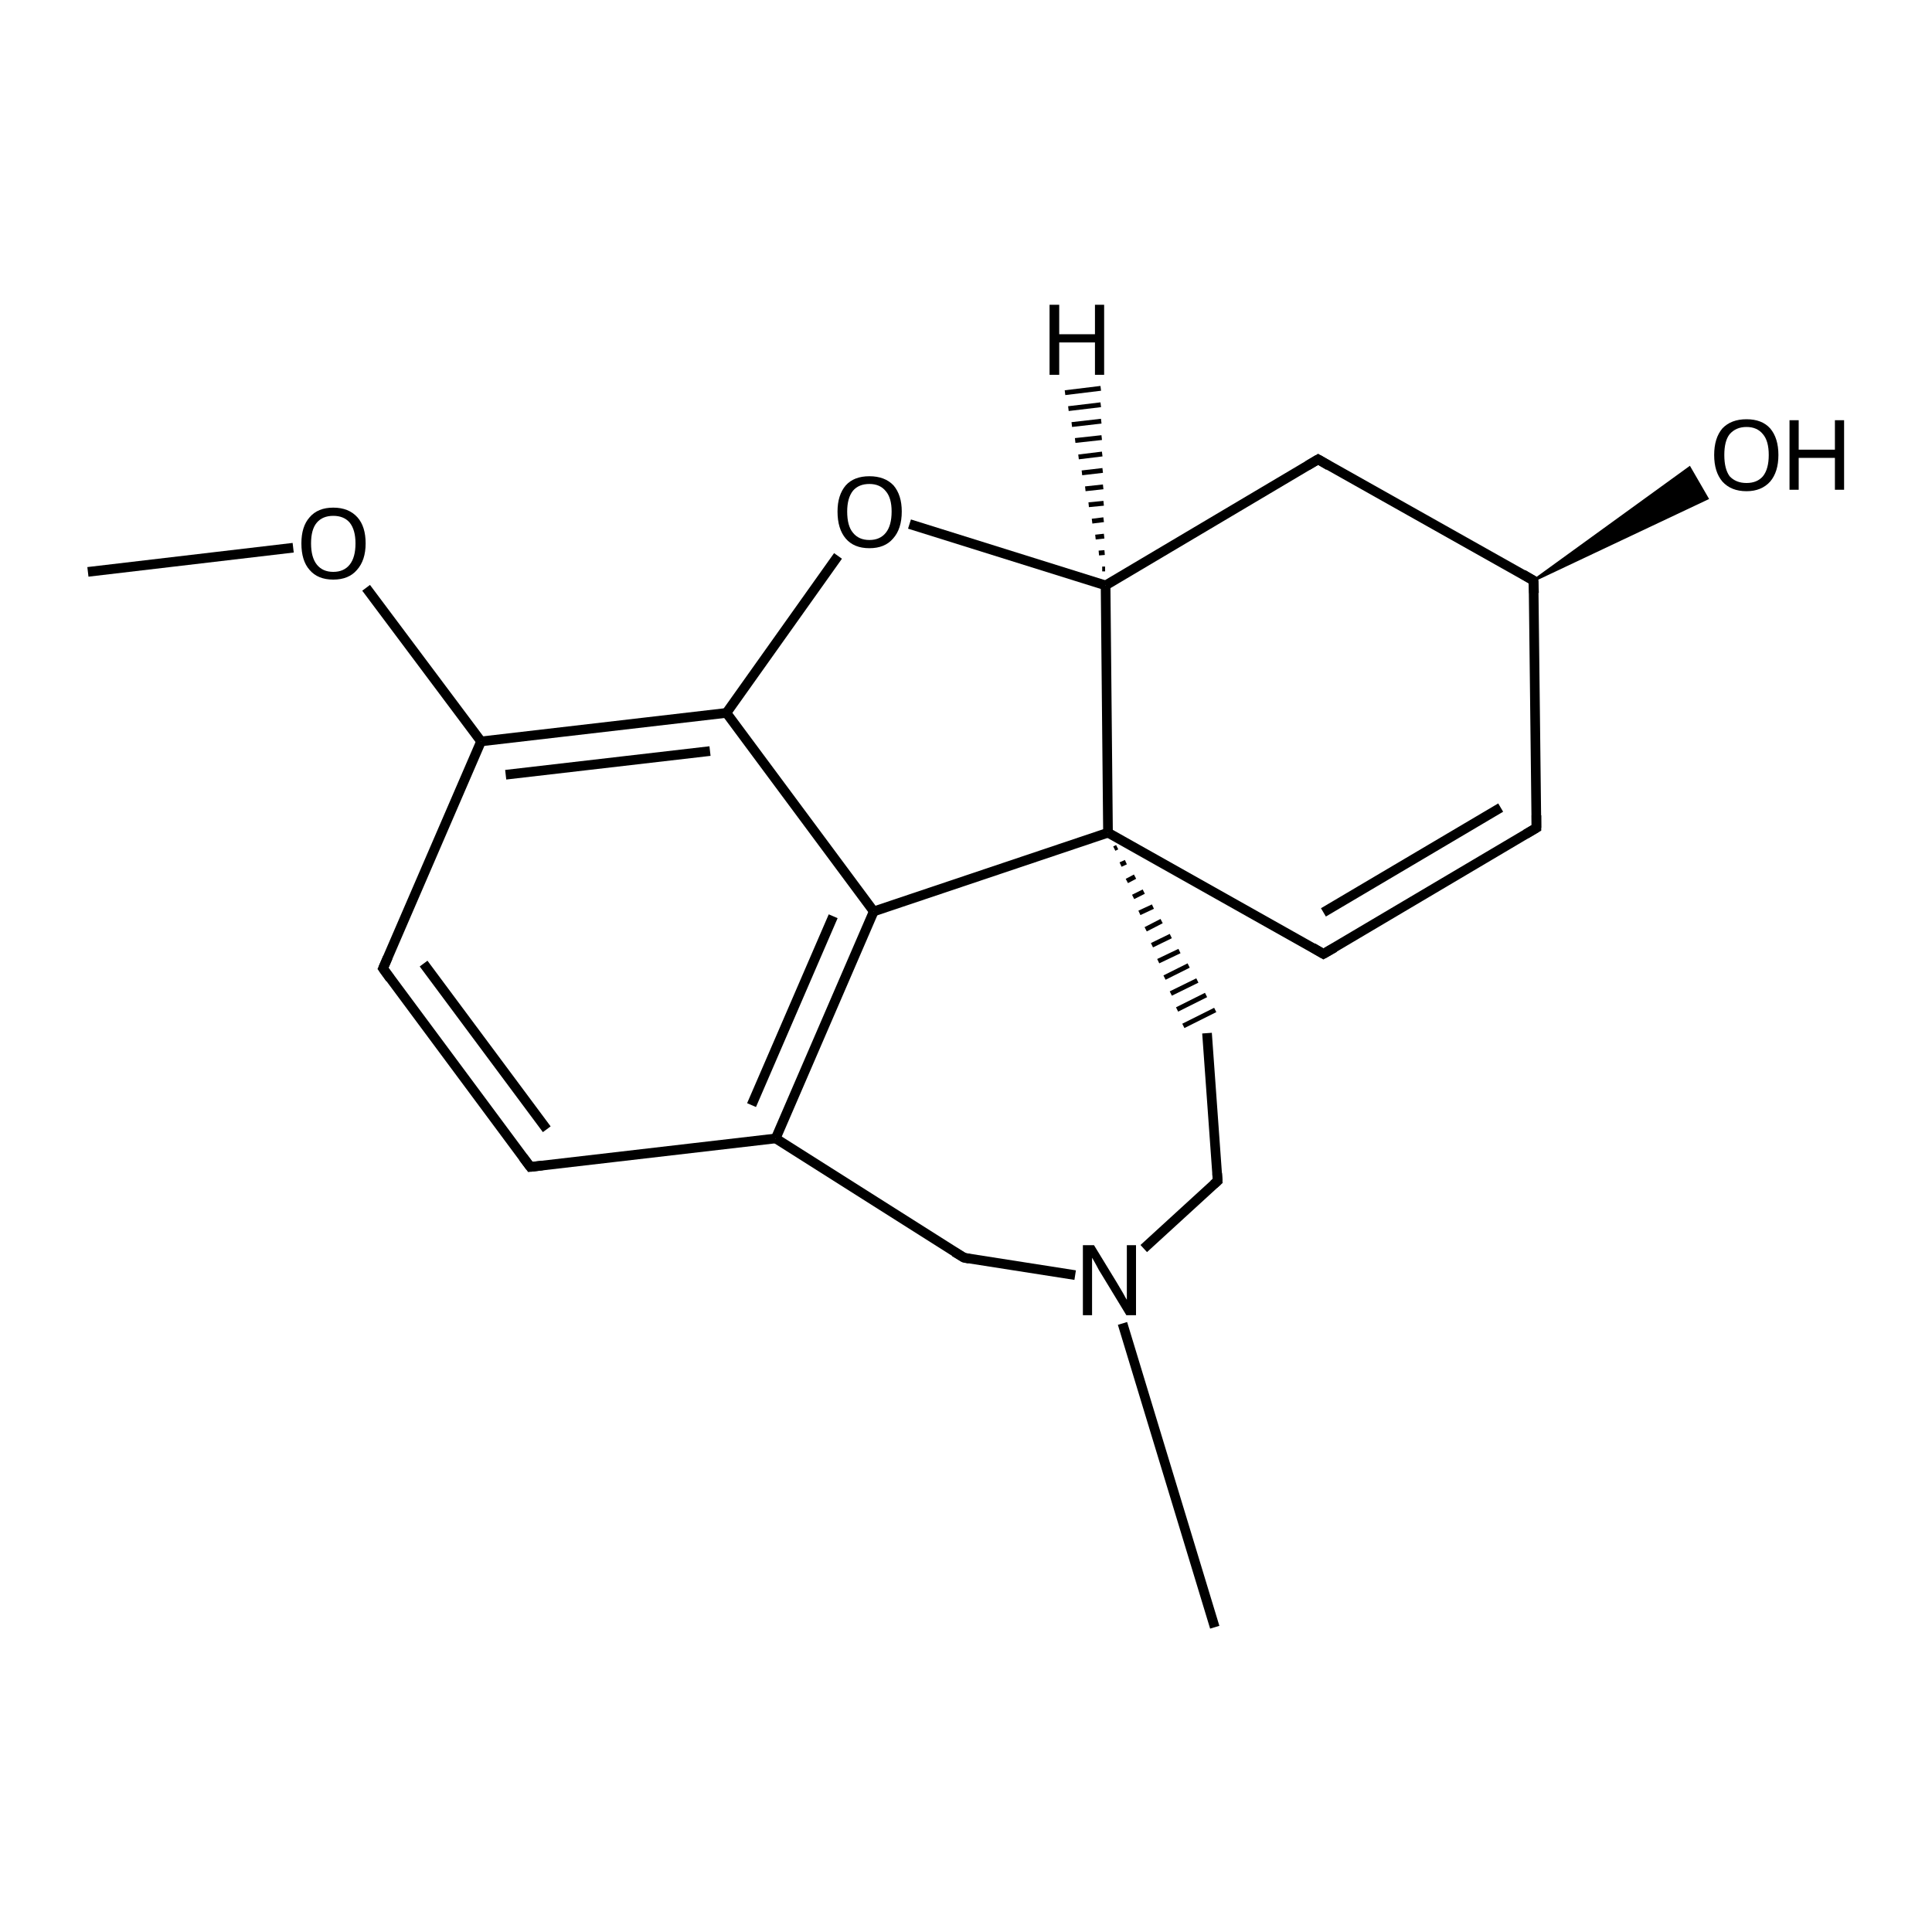
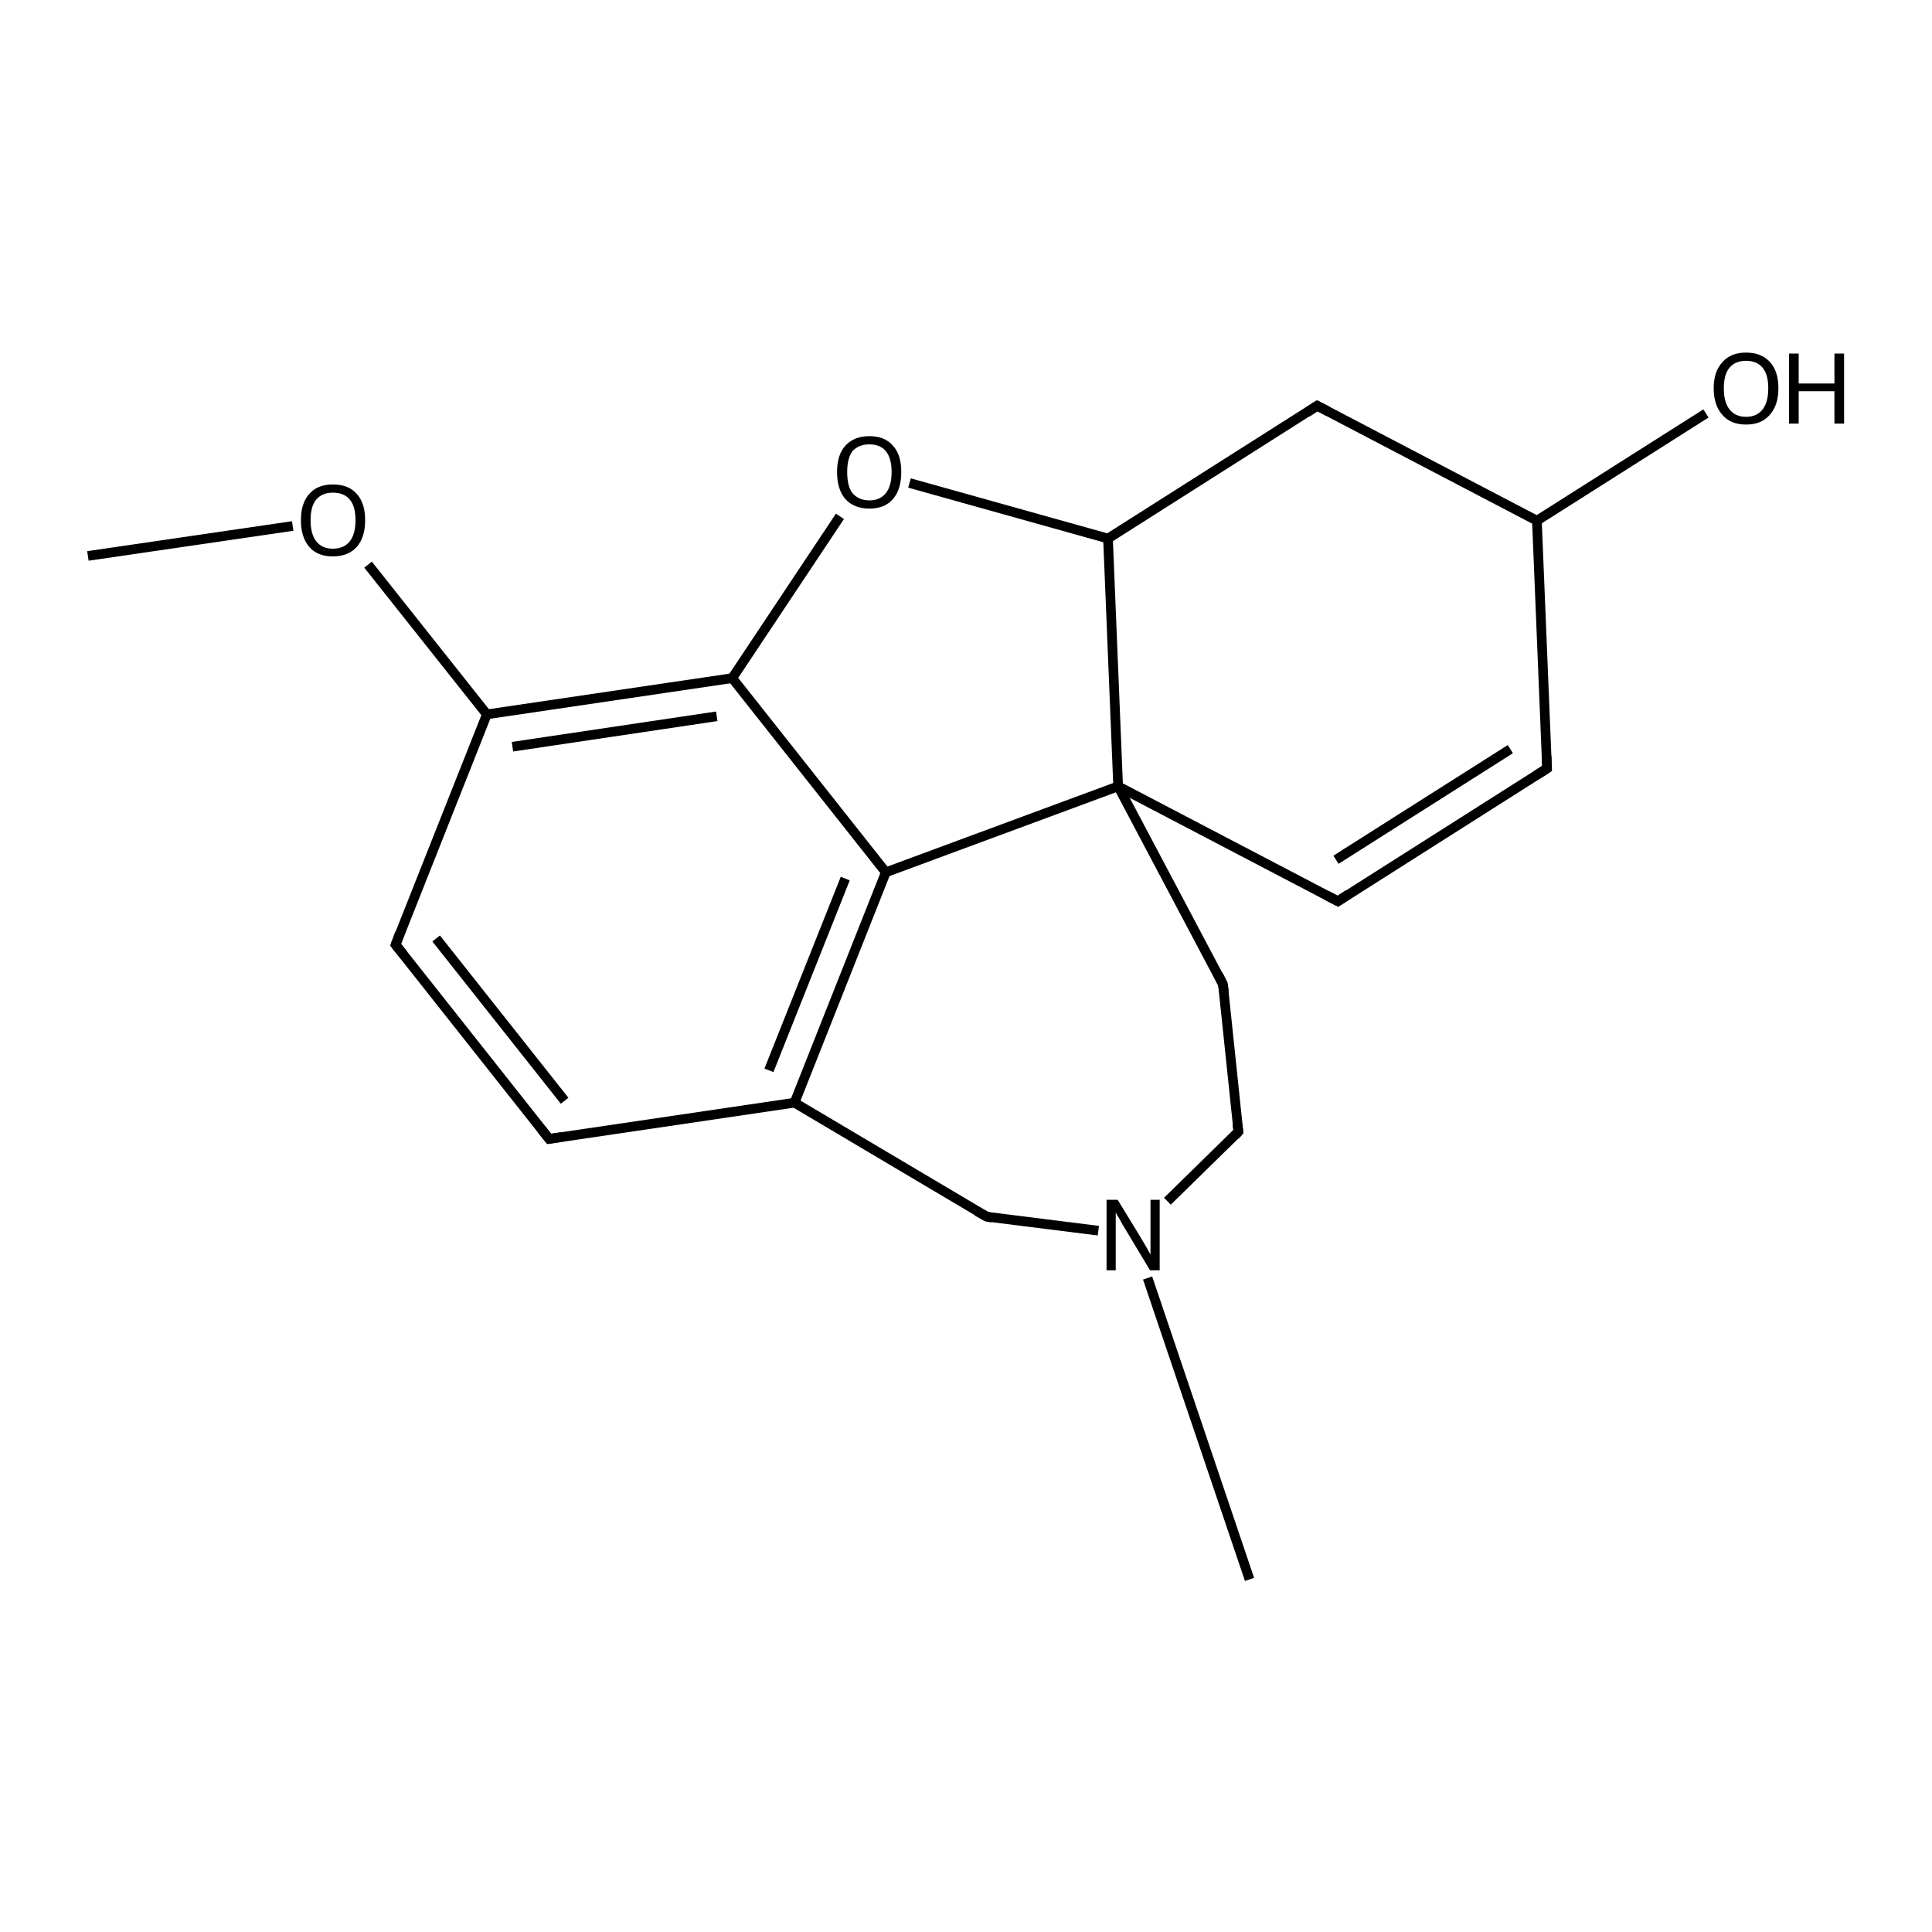
<svg xmlns="http://www.w3.org/2000/svg" version="1.1" baseProfile="full" xml:space="preserve" width="400px" height="400px" viewBox="0 0 400 400">
  <rect style="opacity:1.0;fill:#00000000;stroke:none" width="400.0" height="400.0" x="0.0" y="0.0"> </rect>
-   <path class="bond-0 atom-0 atom-17" d="M 251.5,336.9 L 232.4,274.0" style="fill:none;fill-rule:evenodd;stroke:#000000;stroke-width:2.0px;stroke-linecap:butt;stroke-linejoin:miter;stroke-opacity:1" />
-   <path class="bond-1 atom-1 atom-19" d="M 18.2,118.4 L 60.7,113.4" style="fill:none;fill-rule:evenodd;stroke:#000000;stroke-width:2.0px;stroke-linecap:butt;stroke-linejoin:miter;stroke-opacity:1" />
-   <path class="bond-2 atom-2 atom-3" d="M 109.8,241.6 L 79.3,200.5" style="fill:none;fill-rule:evenodd;stroke:#000000;stroke-width:2.0px;stroke-linecap:butt;stroke-linejoin:miter;stroke-opacity:1" />
-   <path class="bond-2 atom-2 atom-3" d="M 113.2,233.8 L 87.7,199.5" style="fill:none;fill-rule:evenodd;stroke:#000000;stroke-width:2.0px;stroke-linecap:butt;stroke-linejoin:miter;stroke-opacity:1" />
-   <path class="bond-3 atom-2 atom-10" d="M 109.8,241.6 L 160.6,235.7" style="fill:none;fill-rule:evenodd;stroke:#000000;stroke-width:2.0px;stroke-linecap:butt;stroke-linejoin:miter;stroke-opacity:1" />
-   <path class="bond-4 atom-3 atom-12" d="M 79.3,200.5 L 99.6,153.5" style="fill:none;fill-rule:evenodd;stroke:#000000;stroke-width:2.0px;stroke-linecap:butt;stroke-linejoin:miter;stroke-opacity:1" />
-   <path class="bond-5 atom-4 atom-5" d="M 318.1,171.4 L 274.0,197.5" style="fill:none;fill-rule:evenodd;stroke:#000000;stroke-width:2.0px;stroke-linecap:butt;stroke-linejoin:miter;stroke-opacity:1" />
-   <path class="bond-5 atom-4 atom-5" d="M 310.7,167.2 L 274.0,188.9" style="fill:none;fill-rule:evenodd;stroke:#000000;stroke-width:2.0px;stroke-linecap:butt;stroke-linejoin:miter;stroke-opacity:1" />
-   <path class="bond-6 atom-4 atom-11" d="M 318.1,171.4 L 317.5,120.2" style="fill:none;fill-rule:evenodd;stroke:#000000;stroke-width:2.0px;stroke-linecap:butt;stroke-linejoin:miter;stroke-opacity:1" />
-   <path class="bond-7 atom-5 atom-16" d="M 274.0,197.5 L 229.4,172.4" style="fill:none;fill-rule:evenodd;stroke:#000000;stroke-width:2.0px;stroke-linecap:butt;stroke-linejoin:miter;stroke-opacity:1" />
-   <path class="bond-8 atom-6 atom-7" d="M 249.9,213.9 L 252.1,244.5" style="fill:none;fill-rule:evenodd;stroke:#000000;stroke-width:2.0px;stroke-linecap:butt;stroke-linejoin:miter;stroke-opacity:1" />
-   <path class="bond-9 atom-16 atom-6" d="M 230.7,175.7 L 231.3,175.4" style="fill:none;fill-rule:evenodd;stroke:#000000;stroke-width:1.0px;stroke-linecap:butt;stroke-linejoin:miter;stroke-opacity:1" />
-   <path class="bond-9 atom-16 atom-6" d="M 232.0,179.0 L 233.1,178.5" style="fill:none;fill-rule:evenodd;stroke:#000000;stroke-width:1.0px;stroke-linecap:butt;stroke-linejoin:miter;stroke-opacity:1" />
-   <path class="bond-9 atom-16 atom-6" d="M 233.3,182.4 L 235.0,181.5" style="fill:none;fill-rule:evenodd;stroke:#000000;stroke-width:1.0px;stroke-linecap:butt;stroke-linejoin:miter;stroke-opacity:1" />
-   <path class="bond-9 atom-16 atom-6" d="M 234.6,185.7 L 236.8,184.6" style="fill:none;fill-rule:evenodd;stroke:#000000;stroke-width:1.0px;stroke-linecap:butt;stroke-linejoin:miter;stroke-opacity:1" />
-   <path class="bond-9 atom-16 atom-6" d="M 235.9,189.0 L 238.7,187.7" style="fill:none;fill-rule:evenodd;stroke:#000000;stroke-width:1.0px;stroke-linecap:butt;stroke-linejoin:miter;stroke-opacity:1" />
-   <path class="bond-9 atom-16 atom-6" d="M 237.2,192.4 L 240.5,190.7" style="fill:none;fill-rule:evenodd;stroke:#000000;stroke-width:1.0px;stroke-linecap:butt;stroke-linejoin:miter;stroke-opacity:1" />
-   <path class="bond-9 atom-16 atom-6" d="M 238.5,195.7 L 242.4,193.8" style="fill:none;fill-rule:evenodd;stroke:#000000;stroke-width:1.0px;stroke-linecap:butt;stroke-linejoin:miter;stroke-opacity:1" />
-   <path class="bond-9 atom-16 atom-6" d="M 239.8,199.0 L 244.2,196.9" style="fill:none;fill-rule:evenodd;stroke:#000000;stroke-width:1.0px;stroke-linecap:butt;stroke-linejoin:miter;stroke-opacity:1" />
-   <path class="bond-9 atom-16 atom-6" d="M 241.1,202.4 L 246.1,199.9" style="fill:none;fill-rule:evenodd;stroke:#000000;stroke-width:1.0px;stroke-linecap:butt;stroke-linejoin:miter;stroke-opacity:1" />
-   <path class="bond-9 atom-16 atom-6" d="M 242.4,205.7 L 247.9,203.0" style="fill:none;fill-rule:evenodd;stroke:#000000;stroke-width:1.0px;stroke-linecap:butt;stroke-linejoin:miter;stroke-opacity:1" />
-   <path class="bond-9 atom-16 atom-6" d="M 243.7,209.0 L 249.7,206.0" style="fill:none;fill-rule:evenodd;stroke:#000000;stroke-width:1.0px;stroke-linecap:butt;stroke-linejoin:miter;stroke-opacity:1" />
-   <path class="bond-9 atom-16 atom-6" d="M 245.0,212.4 L 251.6,209.1" style="fill:none;fill-rule:evenodd;stroke:#000000;stroke-width:1.0px;stroke-linecap:butt;stroke-linejoin:miter;stroke-opacity:1" />
-   <path class="bond-10 atom-7 atom-17" d="M 252.1,244.5 L 236.8,258.5" style="fill:none;fill-rule:evenodd;stroke:#000000;stroke-width:2.0px;stroke-linecap:butt;stroke-linejoin:miter;stroke-opacity:1" />
-   <path class="bond-11 atom-8 atom-11" d="M 272.9,95.1 L 317.5,120.2" style="fill:none;fill-rule:evenodd;stroke:#000000;stroke-width:2.0px;stroke-linecap:butt;stroke-linejoin:miter;stroke-opacity:1" />
-   <path class="bond-12 atom-8 atom-13" d="M 272.9,95.1 L 228.9,121.2" style="fill:none;fill-rule:evenodd;stroke:#000000;stroke-width:2.0px;stroke-linecap:butt;stroke-linejoin:miter;stroke-opacity:1" />
-   <path class="bond-13 atom-9 atom-10" d="M 199.6,260.4 L 160.6,235.7" style="fill:none;fill-rule:evenodd;stroke:#000000;stroke-width:2.0px;stroke-linecap:butt;stroke-linejoin:miter;stroke-opacity:1" />
-   <path class="bond-14 atom-9 atom-17" d="M 199.6,260.4 L 222.6,264.0" style="fill:none;fill-rule:evenodd;stroke:#000000;stroke-width:2.0px;stroke-linecap:butt;stroke-linejoin:miter;stroke-opacity:1" />
-   <path class="bond-15 atom-10 atom-14" d="M 160.6,235.7 L 180.9,188.7" style="fill:none;fill-rule:evenodd;stroke:#000000;stroke-width:2.0px;stroke-linecap:butt;stroke-linejoin:miter;stroke-opacity:1" />
-   <path class="bond-15 atom-10 atom-14" d="M 155.6,228.8 L 172.5,189.7" style="fill:none;fill-rule:evenodd;stroke:#000000;stroke-width:2.0px;stroke-linecap:butt;stroke-linejoin:miter;stroke-opacity:1" />
-   <path class="bond-16 atom-11 atom-18" d="M 317.5,120.2 L 349.8,96.8 L 353.5,103.2 Z" style="fill:#000000;fill-rule:evenodd;fill-opacity:1;stroke:#000000;stroke-width:0.5px;stroke-linecap:butt;stroke-linejoin:miter;stroke-opacity:1;" />
-   <path class="bond-17 atom-12 atom-15" d="M 99.6,153.5 L 150.4,147.6" style="fill:none;fill-rule:evenodd;stroke:#000000;stroke-width:2.0px;stroke-linecap:butt;stroke-linejoin:miter;stroke-opacity:1" />
-   <path class="bond-17 atom-12 atom-15" d="M 104.7,160.4 L 147.0,155.5" style="fill:none;fill-rule:evenodd;stroke:#000000;stroke-width:2.0px;stroke-linecap:butt;stroke-linejoin:miter;stroke-opacity:1" />
-   <path class="bond-18 atom-12 atom-19" d="M 99.6,153.5 L 75.8,121.7" style="fill:none;fill-rule:evenodd;stroke:#000000;stroke-width:2.0px;stroke-linecap:butt;stroke-linejoin:miter;stroke-opacity:1" />
-   <path class="bond-19 atom-13 atom-16" d="M 228.9,121.2 L 229.4,172.4" style="fill:none;fill-rule:evenodd;stroke:#000000;stroke-width:2.0px;stroke-linecap:butt;stroke-linejoin:miter;stroke-opacity:1" />
-   <path class="bond-20 atom-13 atom-20" d="M 228.9,121.2 L 188.3,108.5" style="fill:none;fill-rule:evenodd;stroke:#000000;stroke-width:2.0px;stroke-linecap:butt;stroke-linejoin:miter;stroke-opacity:1" />
-   <path class="bond-21 atom-14 atom-15" d="M 180.9,188.7 L 150.4,147.6" style="fill:none;fill-rule:evenodd;stroke:#000000;stroke-width:2.0px;stroke-linecap:butt;stroke-linejoin:miter;stroke-opacity:1" />
-   <path class="bond-22 atom-14 atom-16" d="M 180.9,188.7 L 229.4,172.4" style="fill:none;fill-rule:evenodd;stroke:#000000;stroke-width:2.0px;stroke-linecap:butt;stroke-linejoin:miter;stroke-opacity:1" />
-   <path class="bond-23 atom-15 atom-20" d="M 150.4,147.6 L 173.5,115.1" style="fill:none;fill-rule:evenodd;stroke:#000000;stroke-width:2.0px;stroke-linecap:butt;stroke-linejoin:miter;stroke-opacity:1" />
-   <path class="bond-24 atom-13 atom-21" d="M 228.2,117.8 L 228.8,117.8" style="fill:none;fill-rule:evenodd;stroke:#000000;stroke-width:1.0px;stroke-linecap:butt;stroke-linejoin:miter;stroke-opacity:1" />
-   <path class="bond-24 atom-13 atom-21" d="M 227.5,114.5 L 228.7,114.4" style="fill:none;fill-rule:evenodd;stroke:#000000;stroke-width:1.0px;stroke-linecap:butt;stroke-linejoin:miter;stroke-opacity:1" />
-   <path class="bond-24 atom-13 atom-21" d="M 226.8,111.2 L 228.6,111.0" style="fill:none;fill-rule:evenodd;stroke:#000000;stroke-width:1.0px;stroke-linecap:butt;stroke-linejoin:miter;stroke-opacity:1" />
-   <path class="bond-24 atom-13 atom-21" d="M 226.1,107.9 L 228.5,107.6" style="fill:none;fill-rule:evenodd;stroke:#000000;stroke-width:1.0px;stroke-linecap:butt;stroke-linejoin:miter;stroke-opacity:1" />
-   <path class="bond-24 atom-13 atom-21" d="M 225.4,104.5 L 228.5,104.2" style="fill:none;fill-rule:evenodd;stroke:#000000;stroke-width:1.0px;stroke-linecap:butt;stroke-linejoin:miter;stroke-opacity:1" />
-   <path class="bond-24 atom-13 atom-21" d="M 224.7,101.2 L 228.4,100.8" style="fill:none;fill-rule:evenodd;stroke:#000000;stroke-width:1.0px;stroke-linecap:butt;stroke-linejoin:miter;stroke-opacity:1" />
-   <path class="bond-24 atom-13 atom-21" d="M 224.0,97.9 L 228.3,97.4" style="fill:none;fill-rule:evenodd;stroke:#000000;stroke-width:1.0px;stroke-linecap:butt;stroke-linejoin:miter;stroke-opacity:1" />
-   <path class="bond-24 atom-13 atom-21" d="M 223.3,94.6 L 228.2,94.0" style="fill:none;fill-rule:evenodd;stroke:#000000;stroke-width:1.0px;stroke-linecap:butt;stroke-linejoin:miter;stroke-opacity:1" />
-   <path class="bond-24 atom-13 atom-21" d="M 222.6,91.2 L 228.1,90.6" style="fill:none;fill-rule:evenodd;stroke:#000000;stroke-width:1.0px;stroke-linecap:butt;stroke-linejoin:miter;stroke-opacity:1" />
-   <path class="bond-24 atom-13 atom-21" d="M 221.9,87.9 L 228.0,87.2" style="fill:none;fill-rule:evenodd;stroke:#000000;stroke-width:1.0px;stroke-linecap:butt;stroke-linejoin:miter;stroke-opacity:1" />
-   <path class="bond-24 atom-13 atom-21" d="M 221.2,84.6 L 227.9,83.8" style="fill:none;fill-rule:evenodd;stroke:#000000;stroke-width:1.0px;stroke-linecap:butt;stroke-linejoin:miter;stroke-opacity:1" />
-   <path class="bond-24 atom-13 atom-21" d="M 220.5,81.3 L 227.9,80.4" style="fill:none;fill-rule:evenodd;stroke:#000000;stroke-width:1.0px;stroke-linecap:butt;stroke-linejoin:miter;stroke-opacity:1" />
-   <path d="M 108.3,239.6 L 109.8,241.6 L 112.3,241.3" style="fill:none;stroke:#000000;stroke-width:2.0px;stroke-linecap:butt;stroke-linejoin:miter;stroke-opacity:1;" />
-   <path d="M 80.8,202.6 L 79.3,200.5 L 80.3,198.2" style="fill:none;stroke:#000000;stroke-width:2.0px;stroke-linecap:butt;stroke-linejoin:miter;stroke-opacity:1;" />
-   <path d="M 315.9,172.7 L 318.1,171.4 L 318.1,168.8" style="fill:none;stroke:#000000;stroke-width:2.0px;stroke-linecap:butt;stroke-linejoin:miter;stroke-opacity:1;" />
-   <path d="M 276.3,196.2 L 274.0,197.5 L 271.8,196.2" style="fill:none;stroke:#000000;stroke-width:2.0px;stroke-linecap:butt;stroke-linejoin:miter;stroke-opacity:1;" />
-   <path d="M 252.0,242.9 L 252.1,244.5 L 251.3,245.2" style="fill:none;stroke:#000000;stroke-width:2.0px;stroke-linecap:butt;stroke-linejoin:miter;stroke-opacity:1;" />
-   <path d="M 275.1,96.4 L 272.9,95.1 L 270.7,96.4" style="fill:none;stroke:#000000;stroke-width:2.0px;stroke-linecap:butt;stroke-linejoin:miter;stroke-opacity:1;" />
-   <path d="M 197.6,259.2 L 199.6,260.4 L 200.7,260.6" style="fill:none;stroke:#000000;stroke-width:2.0px;stroke-linecap:butt;stroke-linejoin:miter;stroke-opacity:1;" />
-   <path d="M 317.6,122.8 L 317.5,120.2 L 315.3,118.9" style="fill:none;stroke:#000000;stroke-width:2.0px;stroke-linecap:butt;stroke-linejoin:miter;stroke-opacity:1;" />
-   <path class="atom-17" d="M 226.5 257.8 L 231.2 265.5 Q 231.7 266.3, 232.5 267.7 Q 233.2 269.0, 233.3 269.1 L 233.3 257.8 L 235.2 257.8 L 235.2 272.3 L 233.2 272.3 L 228.1 263.9 Q 227.5 263.0, 226.9 261.8 Q 226.3 260.7, 226.1 260.4 L 226.1 272.3 L 224.2 272.3 L 224.2 257.8 L 226.5 257.8 " fill="#000000" />
-   <path class="atom-18" d="M 354.9 94.2 Q 354.9 90.7, 356.6 88.7 Q 358.4 86.8, 361.6 86.8 Q 364.8 86.8, 366.5 88.7 Q 368.2 90.7, 368.2 94.2 Q 368.2 97.7, 366.5 99.7 Q 364.7 101.7, 361.6 101.7 Q 358.4 101.7, 356.6 99.7 Q 354.9 97.7, 354.9 94.2 M 361.6 100.0 Q 363.8 100.0, 365.0 98.6 Q 366.2 97.1, 366.2 94.2 Q 366.2 91.3, 365.0 89.9 Q 363.8 88.4, 361.6 88.4 Q 359.4 88.4, 358.1 89.9 Q 357.0 91.3, 357.0 94.2 Q 357.0 97.1, 358.1 98.6 Q 359.4 100.0, 361.6 100.0 " fill="#000000" />
-   <path class="atom-18" d="M 370.5 87.0 L 372.4 87.0 L 372.4 93.1 L 379.9 93.1 L 379.9 87.0 L 381.8 87.0 L 381.8 101.4 L 379.9 101.4 L 379.9 94.8 L 372.4 94.8 L 372.4 101.4 L 370.5 101.4 L 370.5 87.0 " fill="#000000" />
-   <path class="atom-19" d="M 62.4 112.5 Q 62.4 109.0, 64.1 107.1 Q 65.8 105.1, 69.0 105.1 Q 72.2 105.1, 74.0 107.1 Q 75.7 109.0, 75.7 112.5 Q 75.7 116.0, 73.9 118.0 Q 72.2 120.0, 69.0 120.0 Q 65.8 120.0, 64.1 118.0 Q 62.4 116.1, 62.4 112.5 M 69.0 118.4 Q 71.2 118.4, 72.4 116.9 Q 73.6 115.4, 73.6 112.5 Q 73.6 109.7, 72.4 108.2 Q 71.2 106.8, 69.0 106.8 Q 66.8 106.8, 65.6 108.2 Q 64.4 109.6, 64.4 112.5 Q 64.4 115.4, 65.6 116.9 Q 66.8 118.4, 69.0 118.4 " fill="#000000" />
-   <path class="atom-20" d="M 173.4 105.9 Q 173.4 102.5, 175.1 100.5 Q 176.8 98.6, 180.0 98.6 Q 183.2 98.6, 185.0 100.5 Q 186.7 102.5, 186.7 105.9 Q 186.7 109.5, 184.9 111.5 Q 183.2 113.5, 180.0 113.5 Q 176.8 113.5, 175.1 111.5 Q 173.4 109.5, 173.4 105.9 M 180.0 111.8 Q 182.2 111.8, 183.4 110.3 Q 184.6 108.8, 184.6 105.9 Q 184.6 103.1, 183.4 101.7 Q 182.2 100.2, 180.0 100.2 Q 177.8 100.2, 176.6 101.6 Q 175.4 103.1, 175.4 105.9 Q 175.4 108.9, 176.6 110.3 Q 177.8 111.8, 180.0 111.8 " fill="#000000" />
-   <path class="atom-21" d="M 217.3 63.1 L 219.3 63.1 L 219.3 69.2 L 226.7 69.2 L 226.7 63.1 L 228.6 63.1 L 228.6 77.6 L 226.7 77.6 L 226.7 70.9 L 219.3 70.9 L 219.3 77.6 L 217.3 77.6 L 217.3 63.1 " fill="#000000" />
+   <path class="bond-0 atom-0 atom-17" d="M 258.7,327.0 L 237.6,264.6" style="fill:none;fill-rule:evenodd;stroke:#000000;stroke-width:2.0px;stroke-linecap:butt;stroke-linejoin:miter;stroke-opacity:1" />
+   <path class="bond-1 atom-1 atom-19" d="M 18.2,115.1 L 60.6,108.9" style="fill:none;fill-rule:evenodd;stroke:#000000;stroke-width:2.0px;stroke-linecap:butt;stroke-linejoin:miter;stroke-opacity:1" />
+   <path class="bond-2 atom-2 atom-3" d="M 113.7,235.8 L 81.9,195.6" style="fill:none;fill-rule:evenodd;stroke:#000000;stroke-width:2.0px;stroke-linecap:butt;stroke-linejoin:miter;stroke-opacity:1" />
+   <path class="bond-2 atom-2 atom-3" d="M 116.9,227.9 L 90.3,194.3" style="fill:none;fill-rule:evenodd;stroke:#000000;stroke-width:2.0px;stroke-linecap:butt;stroke-linejoin:miter;stroke-opacity:1" />
+   <path class="bond-3 atom-2 atom-10" d="M 113.7,235.8 L 164.5,228.3" style="fill:none;fill-rule:evenodd;stroke:#000000;stroke-width:2.0px;stroke-linecap:butt;stroke-linejoin:miter;stroke-opacity:1" />
+   <path class="bond-4 atom-3 atom-12" d="M 81.9,195.6 L 100.8,147.9" style="fill:none;fill-rule:evenodd;stroke:#000000;stroke-width:2.0px;stroke-linecap:butt;stroke-linejoin:miter;stroke-opacity:1" />
+   <path class="bond-5 atom-4 atom-5" d="M 320.3,159.1 L 277.0,186.6" style="fill:none;fill-rule:evenodd;stroke:#000000;stroke-width:2.0px;stroke-linecap:butt;stroke-linejoin:miter;stroke-opacity:1" />
+   <path class="bond-5 atom-4 atom-5" d="M 312.7,155.1 L 276.6,178.0" style="fill:none;fill-rule:evenodd;stroke:#000000;stroke-width:2.0px;stroke-linecap:butt;stroke-linejoin:miter;stroke-opacity:1" />
+   <path class="bond-6 atom-4 atom-11" d="M 320.3,159.1 L 318.2,107.8" style="fill:none;fill-rule:evenodd;stroke:#000000;stroke-width:2.0px;stroke-linecap:butt;stroke-linejoin:miter;stroke-opacity:1" />
+   <path class="bond-7 atom-5 atom-16" d="M 277.0,186.6 L 231.5,162.8" style="fill:none;fill-rule:evenodd;stroke:#000000;stroke-width:2.0px;stroke-linecap:butt;stroke-linejoin:miter;stroke-opacity:1" />
+   <path class="bond-8 atom-6 atom-7" d="M 253.2,203.8 L 256.4,234.3" style="fill:none;fill-rule:evenodd;stroke:#000000;stroke-width:2.0px;stroke-linecap:butt;stroke-linejoin:miter;stroke-opacity:1" />
+   <path class="bond-9 atom-6 atom-16" d="M 253.2,203.8 L 231.5,162.8" style="fill:none;fill-rule:evenodd;stroke:#000000;stroke-width:2.0px;stroke-linecap:butt;stroke-linejoin:miter;stroke-opacity:1" />
+   <path class="bond-10 atom-7 atom-17" d="M 256.4,234.3 L 241.7,248.7" style="fill:none;fill-rule:evenodd;stroke:#000000;stroke-width:2.0px;stroke-linecap:butt;stroke-linejoin:miter;stroke-opacity:1" />
+   <path class="bond-11 atom-8 atom-11" d="M 272.7,84.0 L 318.2,107.8" style="fill:none;fill-rule:evenodd;stroke:#000000;stroke-width:2.0px;stroke-linecap:butt;stroke-linejoin:miter;stroke-opacity:1" />
+   <path class="bond-12 atom-8 atom-13" d="M 272.7,84.0 L 229.4,111.5" style="fill:none;fill-rule:evenodd;stroke:#000000;stroke-width:2.0px;stroke-linecap:butt;stroke-linejoin:miter;stroke-opacity:1" />
+   <path class="bond-13 atom-9 atom-10" d="M 204.3,251.9 L 164.5,228.3" style="fill:none;fill-rule:evenodd;stroke:#000000;stroke-width:2.0px;stroke-linecap:butt;stroke-linejoin:miter;stroke-opacity:1" />
+   <path class="bond-14 atom-9 atom-17" d="M 204.3,251.9 L 227.4,254.8" style="fill:none;fill-rule:evenodd;stroke:#000000;stroke-width:2.0px;stroke-linecap:butt;stroke-linejoin:miter;stroke-opacity:1" />
+   <path class="bond-15 atom-10 atom-14" d="M 164.5,228.3 L 183.4,180.6" style="fill:none;fill-rule:evenodd;stroke:#000000;stroke-width:2.0px;stroke-linecap:butt;stroke-linejoin:miter;stroke-opacity:1" />
+   <path class="bond-15 atom-10 atom-14" d="M 159.2,221.6 L 175.0,181.9" style="fill:none;fill-rule:evenodd;stroke:#000000;stroke-width:2.0px;stroke-linecap:butt;stroke-linejoin:miter;stroke-opacity:1" />
+   <path class="bond-16 atom-11 atom-18" d="M 318.2,107.8 L 353.2,85.6" style="fill:none;fill-rule:evenodd;stroke:#000000;stroke-width:2.0px;stroke-linecap:butt;stroke-linejoin:miter;stroke-opacity:1" />
+   <path class="bond-17 atom-12 atom-15" d="M 100.8,147.9 L 151.6,140.4" style="fill:none;fill-rule:evenodd;stroke:#000000;stroke-width:2.0px;stroke-linecap:butt;stroke-linejoin:miter;stroke-opacity:1" />
+   <path class="bond-17 atom-12 atom-15" d="M 106.1,154.6 L 148.4,148.3" style="fill:none;fill-rule:evenodd;stroke:#000000;stroke-width:2.0px;stroke-linecap:butt;stroke-linejoin:miter;stroke-opacity:1" />
+   <path class="bond-18 atom-12 atom-19" d="M 100.8,147.9 L 76.2,116.9" style="fill:none;fill-rule:evenodd;stroke:#000000;stroke-width:2.0px;stroke-linecap:butt;stroke-linejoin:miter;stroke-opacity:1" />
+   <path class="bond-19 atom-13 atom-16" d="M 229.4,111.5 L 231.5,162.8" style="fill:none;fill-rule:evenodd;stroke:#000000;stroke-width:2.0px;stroke-linecap:butt;stroke-linejoin:miter;stroke-opacity:1" />
+   <path class="bond-20 atom-13 atom-20" d="M 229.4,111.5 L 188.3,100.0" style="fill:none;fill-rule:evenodd;stroke:#000000;stroke-width:2.0px;stroke-linecap:butt;stroke-linejoin:miter;stroke-opacity:1" />
+   <path class="bond-21 atom-14 atom-15" d="M 183.4,180.6 L 151.6,140.4" style="fill:none;fill-rule:evenodd;stroke:#000000;stroke-width:2.0px;stroke-linecap:butt;stroke-linejoin:miter;stroke-opacity:1" />
+   <path class="bond-22 atom-14 atom-16" d="M 183.4,180.6 L 231.5,162.8" style="fill:none;fill-rule:evenodd;stroke:#000000;stroke-width:2.0px;stroke-linecap:butt;stroke-linejoin:miter;stroke-opacity:1" />
+   <path class="bond-23 atom-15 atom-20" d="M 151.6,140.4 L 173.9,106.9" style="fill:none;fill-rule:evenodd;stroke:#000000;stroke-width:2.0px;stroke-linecap:butt;stroke-linejoin:miter;stroke-opacity:1" />
+   <path d="M 112.1,233.8 L 113.7,235.8 L 116.3,235.4" style="fill:none;stroke:#000000;stroke-width:2.0px;stroke-linecap:butt;stroke-linejoin:miter;stroke-opacity:1;" />
+   <path d="M 83.5,197.6 L 81.9,195.6 L 82.8,193.2" style="fill:none;stroke:#000000;stroke-width:2.0px;stroke-linecap:butt;stroke-linejoin:miter;stroke-opacity:1;" />
+   <path d="M 318.1,160.5 L 320.3,159.1 L 320.2,156.5" style="fill:none;stroke:#000000;stroke-width:2.0px;stroke-linecap:butt;stroke-linejoin:miter;stroke-opacity:1;" />
+   <path d="M 279.1,185.2 L 277.0,186.6 L 274.7,185.4" style="fill:none;stroke:#000000;stroke-width:2.0px;stroke-linecap:butt;stroke-linejoin:miter;stroke-opacity:1;" />
+   <path d="M 253.4,205.4 L 253.2,203.8 L 252.2,201.8" style="fill:none;stroke:#000000;stroke-width:2.0px;stroke-linecap:butt;stroke-linejoin:miter;stroke-opacity:1;" />
+   <path d="M 256.2,232.8 L 256.4,234.3 L 255.7,235.1" style="fill:none;stroke:#000000;stroke-width:2.0px;stroke-linecap:butt;stroke-linejoin:miter;stroke-opacity:1;" />
+   <path d="M 275.0,85.2 L 272.7,84.0 L 270.6,85.4" style="fill:none;stroke:#000000;stroke-width:2.0px;stroke-linecap:butt;stroke-linejoin:miter;stroke-opacity:1;" />
+   <path d="M 202.3,250.8 L 204.3,251.9 L 205.4,252.1" style="fill:none;stroke:#000000;stroke-width:2.0px;stroke-linecap:butt;stroke-linejoin:miter;stroke-opacity:1;" />
+   <path class="atom-17" d="M 231.4 248.4 L 236.1 256.1 Q 236.6 256.9, 237.4 258.3 Q 238.1 259.6, 238.2 259.7 L 238.2 248.4 L 240.1 248.4 L 240.1 263.0 L 238.1 263.0 L 233.0 254.5 Q 232.4 253.6, 231.8 252.4 Q 231.1 251.3, 231.0 251.0 L 231.0 263.0 L 229.1 263.0 L 229.1 248.4 L 231.4 248.4 " fill="#000000" />
+   <path class="atom-18" d="M 354.8 80.4 Q 354.8 76.9, 356.6 75.0 Q 358.3 73.0, 361.5 73.0 Q 364.7 73.0, 366.5 75.0 Q 368.2 76.9, 368.2 80.4 Q 368.2 83.9, 366.4 85.9 Q 364.7 87.9, 361.5 87.9 Q 358.3 87.9, 356.6 85.9 Q 354.8 83.9, 354.8 80.4 M 361.5 86.3 Q 363.7 86.3, 364.9 84.8 Q 366.1 83.3, 366.1 80.4 Q 366.1 77.5, 364.9 76.1 Q 363.7 74.7, 361.5 74.7 Q 359.3 74.7, 358.1 76.1 Q 356.9 77.5, 356.9 80.4 Q 356.9 83.3, 358.1 84.8 Q 359.3 86.3, 361.5 86.3 " fill="#000000" />
+   <path class="atom-18" d="M 370.4 73.2 L 372.4 73.2 L 372.4 79.4 L 379.8 79.4 L 379.8 73.2 L 381.8 73.2 L 381.8 87.7 L 379.8 87.7 L 379.8 81.0 L 372.4 81.0 L 372.4 87.7 L 370.4 87.7 L 370.4 73.2 " fill="#000000" />
+   <path class="atom-19" d="M 62.3 107.7 Q 62.3 104.2, 64.0 102.3 Q 65.7 100.3, 68.9 100.3 Q 72.2 100.3, 73.9 102.3 Q 75.6 104.2, 75.6 107.7 Q 75.6 111.2, 73.9 113.2 Q 72.1 115.2, 68.9 115.2 Q 65.7 115.2, 64.0 113.2 Q 62.3 111.2, 62.3 107.7 M 68.9 113.6 Q 71.2 113.6, 72.4 112.1 Q 73.6 110.6, 73.6 107.7 Q 73.6 104.8, 72.4 103.4 Q 71.2 102.0, 68.9 102.0 Q 66.7 102.0, 65.5 103.4 Q 64.3 104.8, 64.3 107.7 Q 64.3 110.6, 65.5 112.1 Q 66.7 113.6, 68.9 113.6 " fill="#000000" />
+   <path class="atom-20" d="M 173.3 97.7 Q 173.3 94.2, 175.0 92.3 Q 176.8 90.3, 180.0 90.3 Q 183.2 90.3, 184.9 92.3 Q 186.6 94.2, 186.6 97.7 Q 186.6 101.3, 184.9 103.3 Q 183.2 105.3, 180.0 105.3 Q 176.8 105.3, 175.0 103.3 Q 173.3 101.3, 173.3 97.7 M 180.0 103.6 Q 182.2 103.6, 183.4 102.1 Q 184.6 100.6, 184.6 97.7 Q 184.6 94.9, 183.4 93.4 Q 182.2 92.0, 180.0 92.0 Q 177.8 92.0, 176.5 93.4 Q 175.4 94.9, 175.4 97.7 Q 175.4 100.7, 176.5 102.1 Q 177.8 103.6, 180.0 103.6 " fill="#000000" />
</svg>
